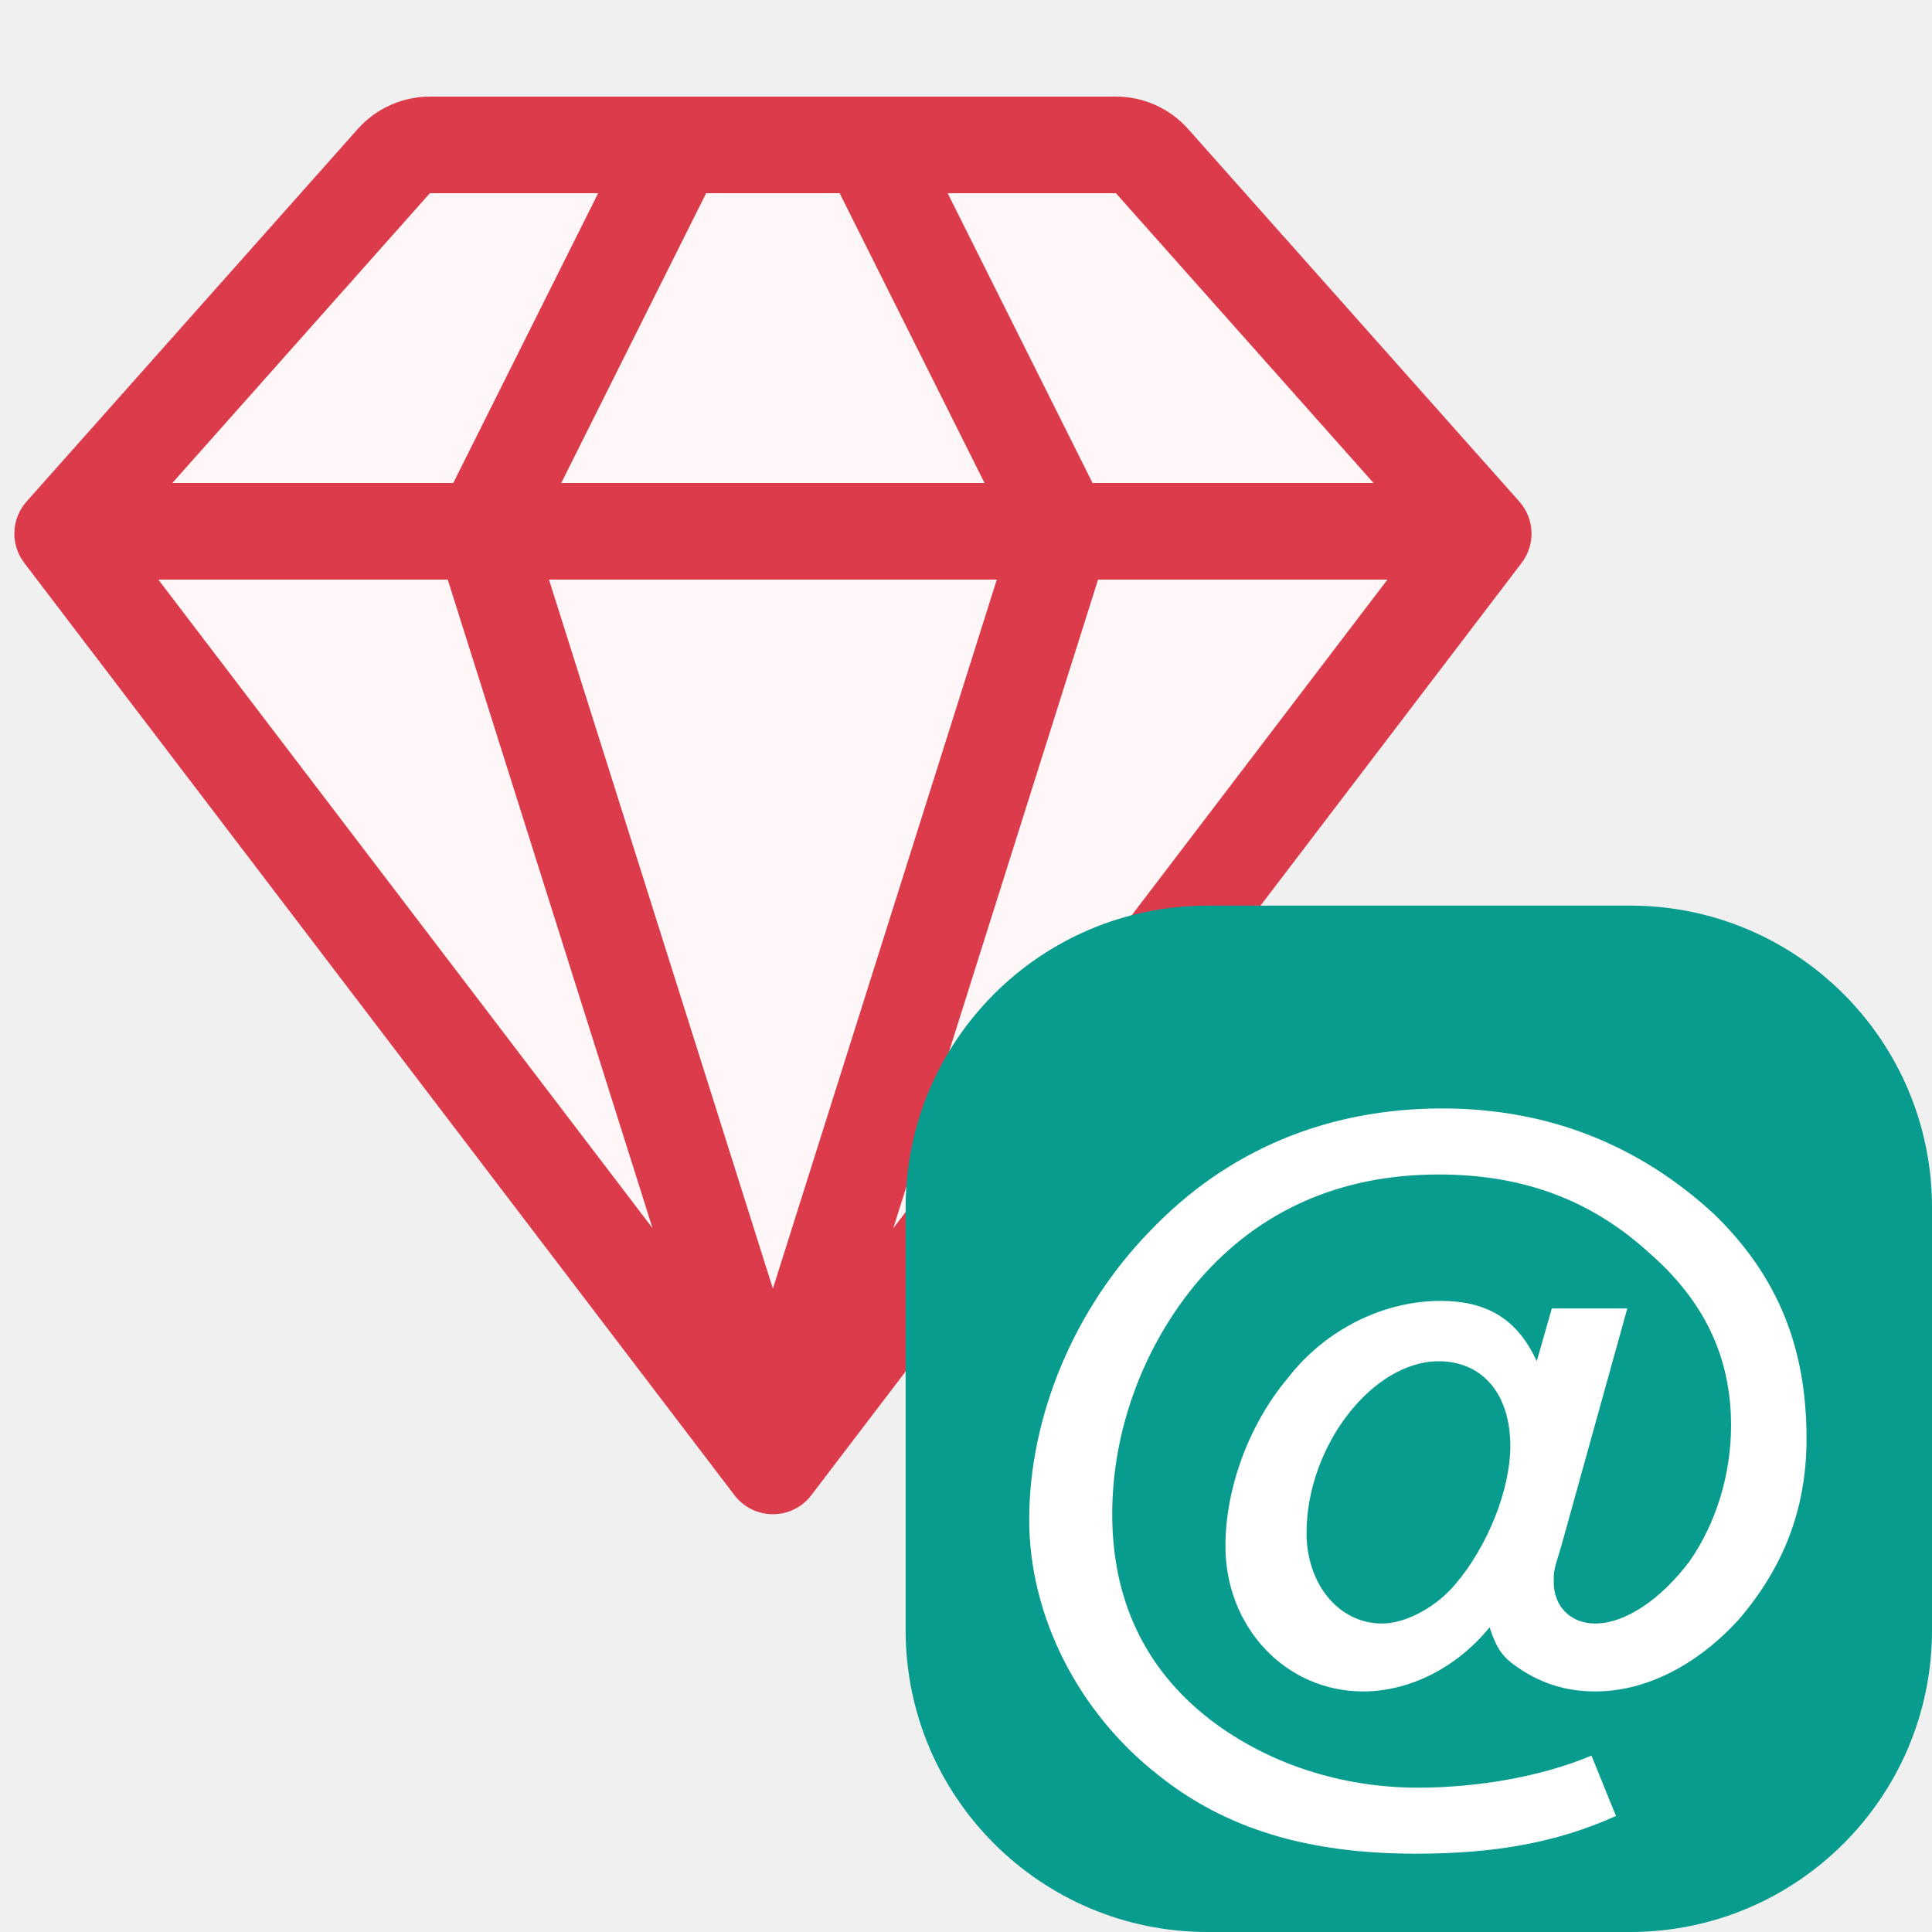
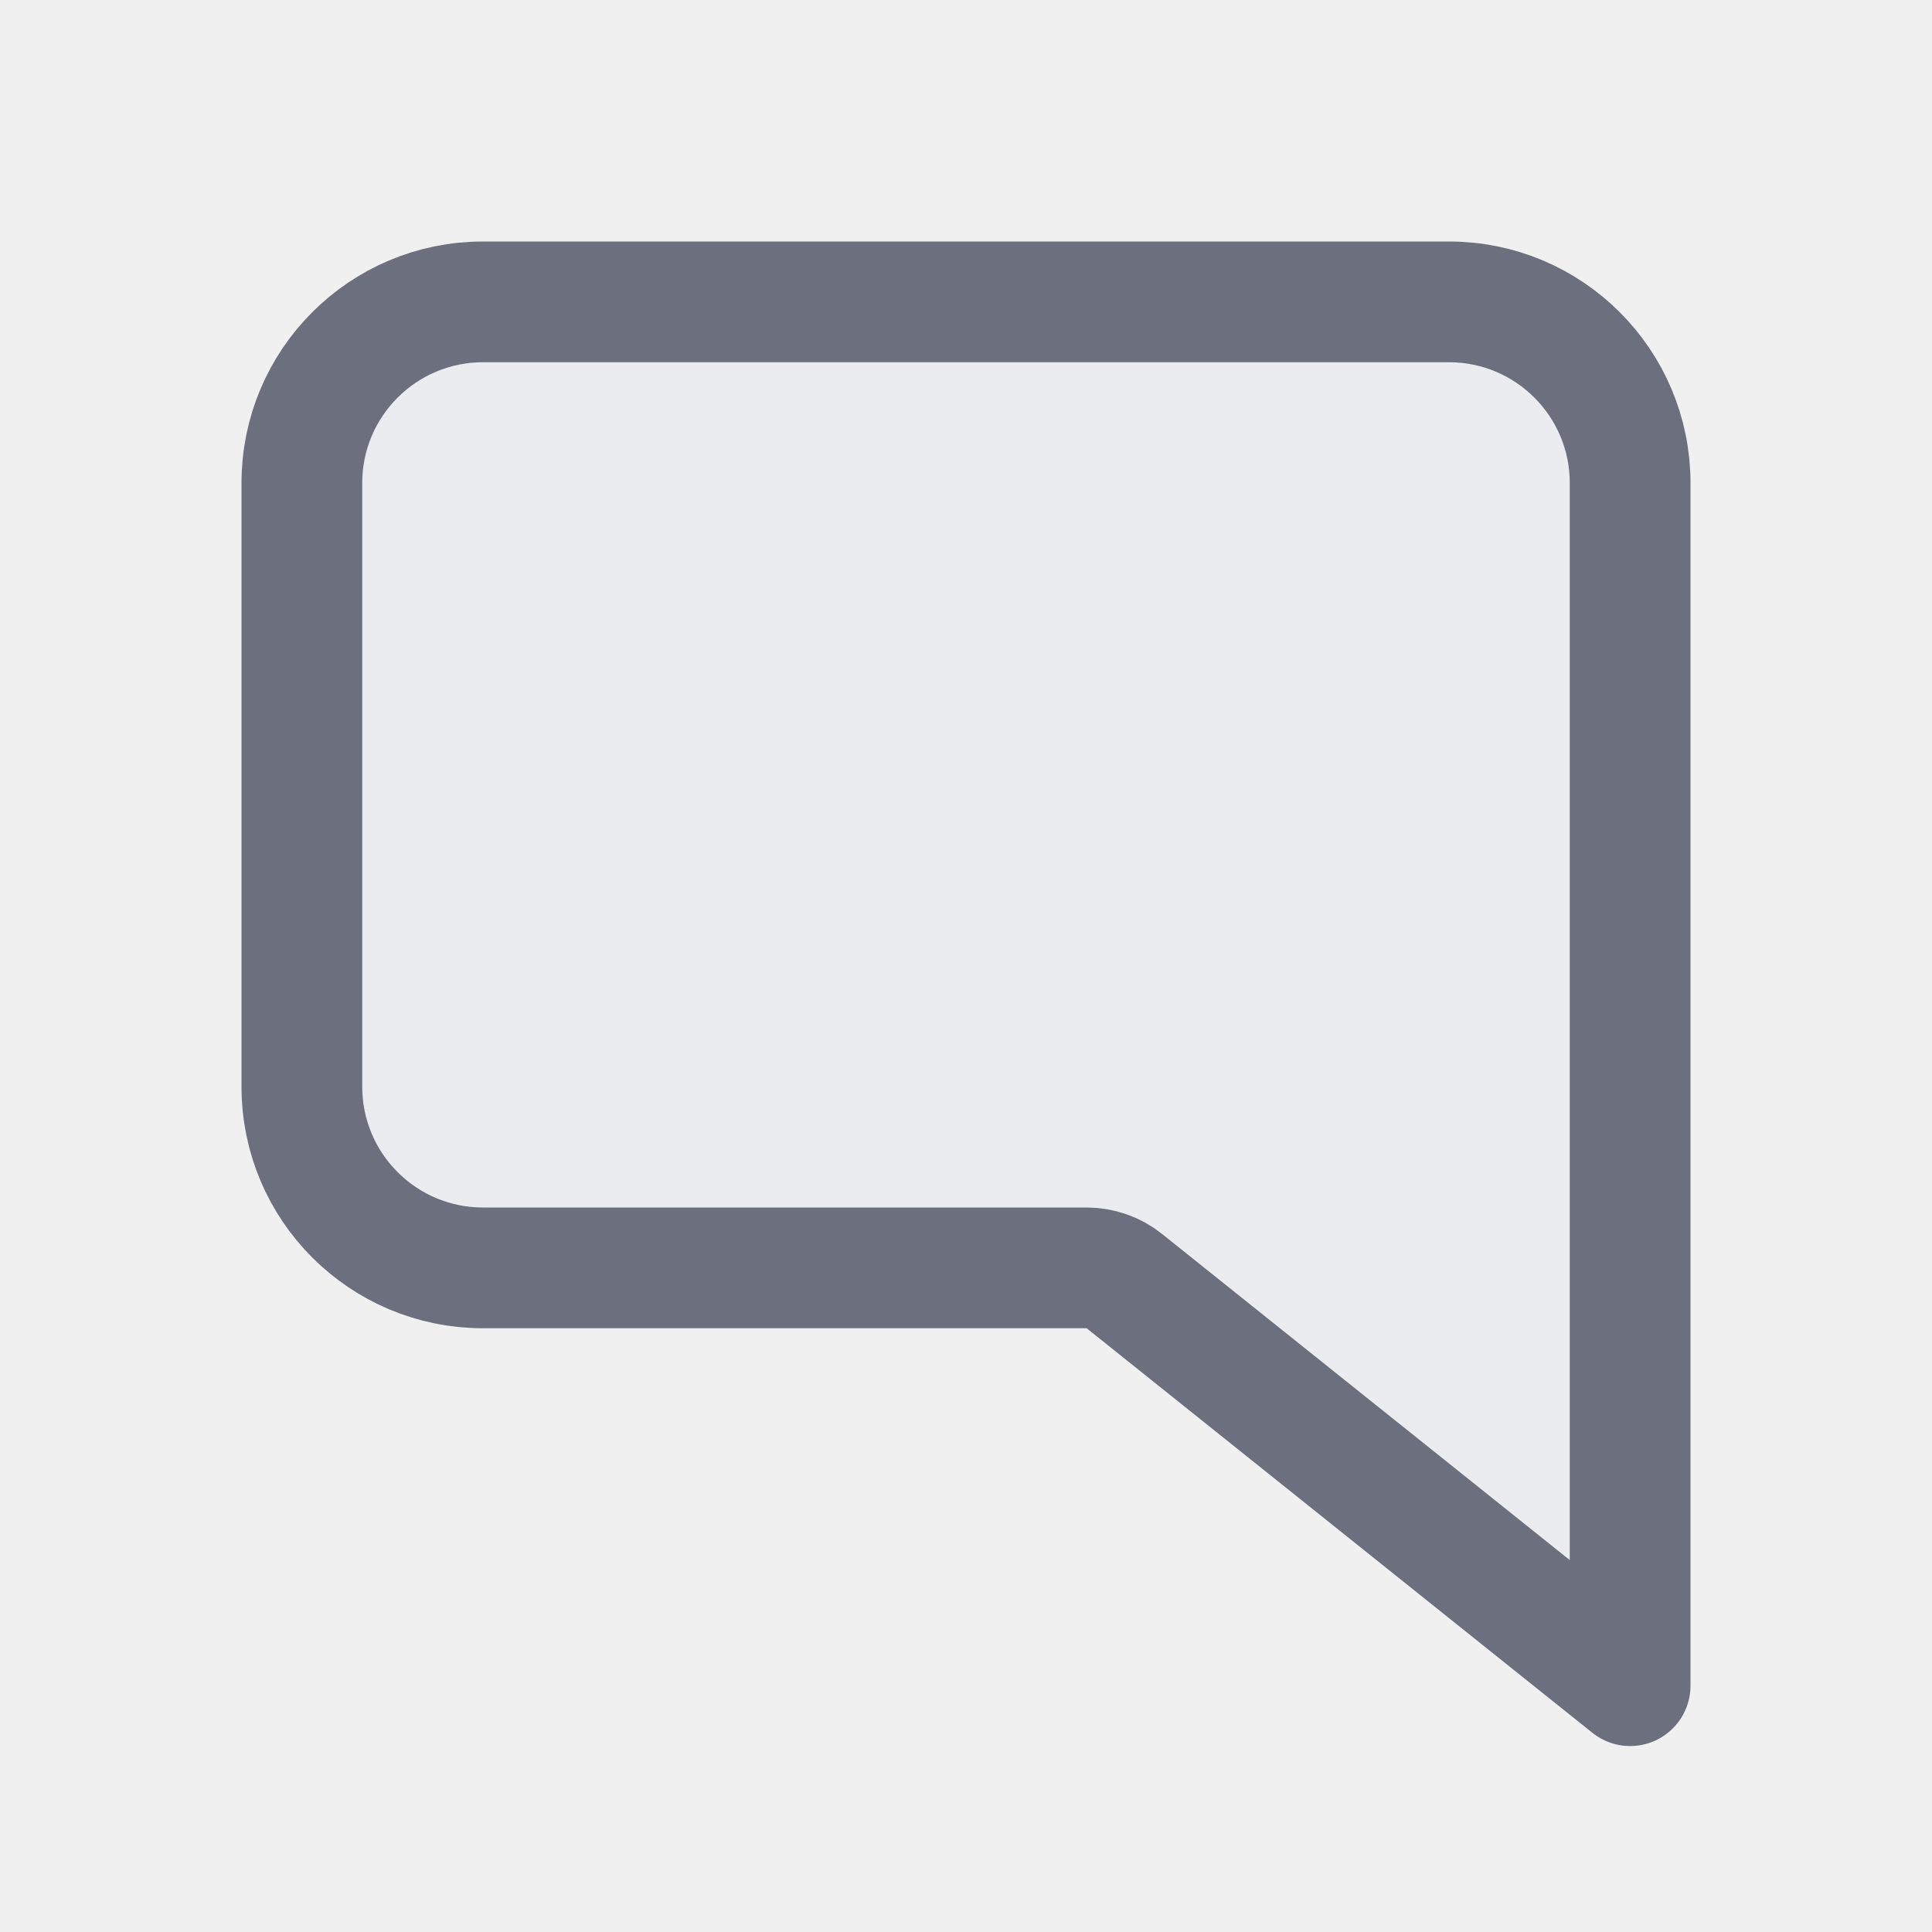
- <svg xmlns="http://www.w3.org/2000/svg" width="16" height="16" viewBox="0 0 16 16" fill="none">
-   <g transform="scale(0.8)">
-     <path fill-rule="evenodd" clip-rule="evenodd" d="M0.251 5.827L7.603 15.478C7.804 15.741 8.199 15.741 8.399 15.478L15.752 5.827C15.897 5.637 15.887 5.371 15.728 5.192L12.3 1.336C12.11 1.122 11.838 1 11.552 1H4.45C4.165 1 3.893 1.122 3.703 1.336L0.275 5.192C0.116 5.371 0.106 5.637 0.251 5.827Z" fill="#FFF7F7" />
-     <path fill-rule="evenodd" clip-rule="evenodd" d="M0.251 5.827L7.603 15.478C7.804 15.741 8.199 15.741 8.399 15.478L15.752 5.827C15.897 5.637 15.887 5.371 15.728 5.192L12.3 1.336C12.11 1.122 11.838 1 11.552 1H4.45C4.165 1 3.893 1.122 3.703 1.336L0.275 5.192C0.116 5.371 0.106 5.637 0.251 5.827ZM9.247 12.715L14.363 6H11.367L9.247 12.715ZM14.219 5L11.552 2H9.81L11.31 5H14.219ZM8.692 2H7.31L5.81 5H10.192L8.692 2ZM6.192 2H4.45L1.784 5H4.692L6.192 2ZM1.639 6L6.755 12.714L4.635 6H1.639ZM8.001 13.34L5.683 6H10.319L8.001 13.34Z" fill="#DB3B4B" />
-   </g>
-   <rect x="7.5" y="7.5" width="8.5" height="8.5" rx="2.5" fill="#089C8F" />
-   <text x="11.75" y="14.4" font-family="Helvetica, Arial, sans-serif" font-size="7" font-weight="bold" text-anchor="middle" fill="#FFFFFF">@</text>
+ <svg xmlns="http://www.w3.org/2000/svg" width="16" height="16" viewBox="0 0 16 16">
+   <path fill="#EBECF0" stroke="#6C707E" stroke-linejoin="round" d="M9.312 10.61A.5.5 0 0 0 9 10.5H4A1.5 1.5 0 0 1 2.5 9V4A1.5 1.5 0 0 1 4 2.5h8A1.5 1.5 0 0 1 13.5 4v9.96l-4.188-3.35Z" />
</svg>
